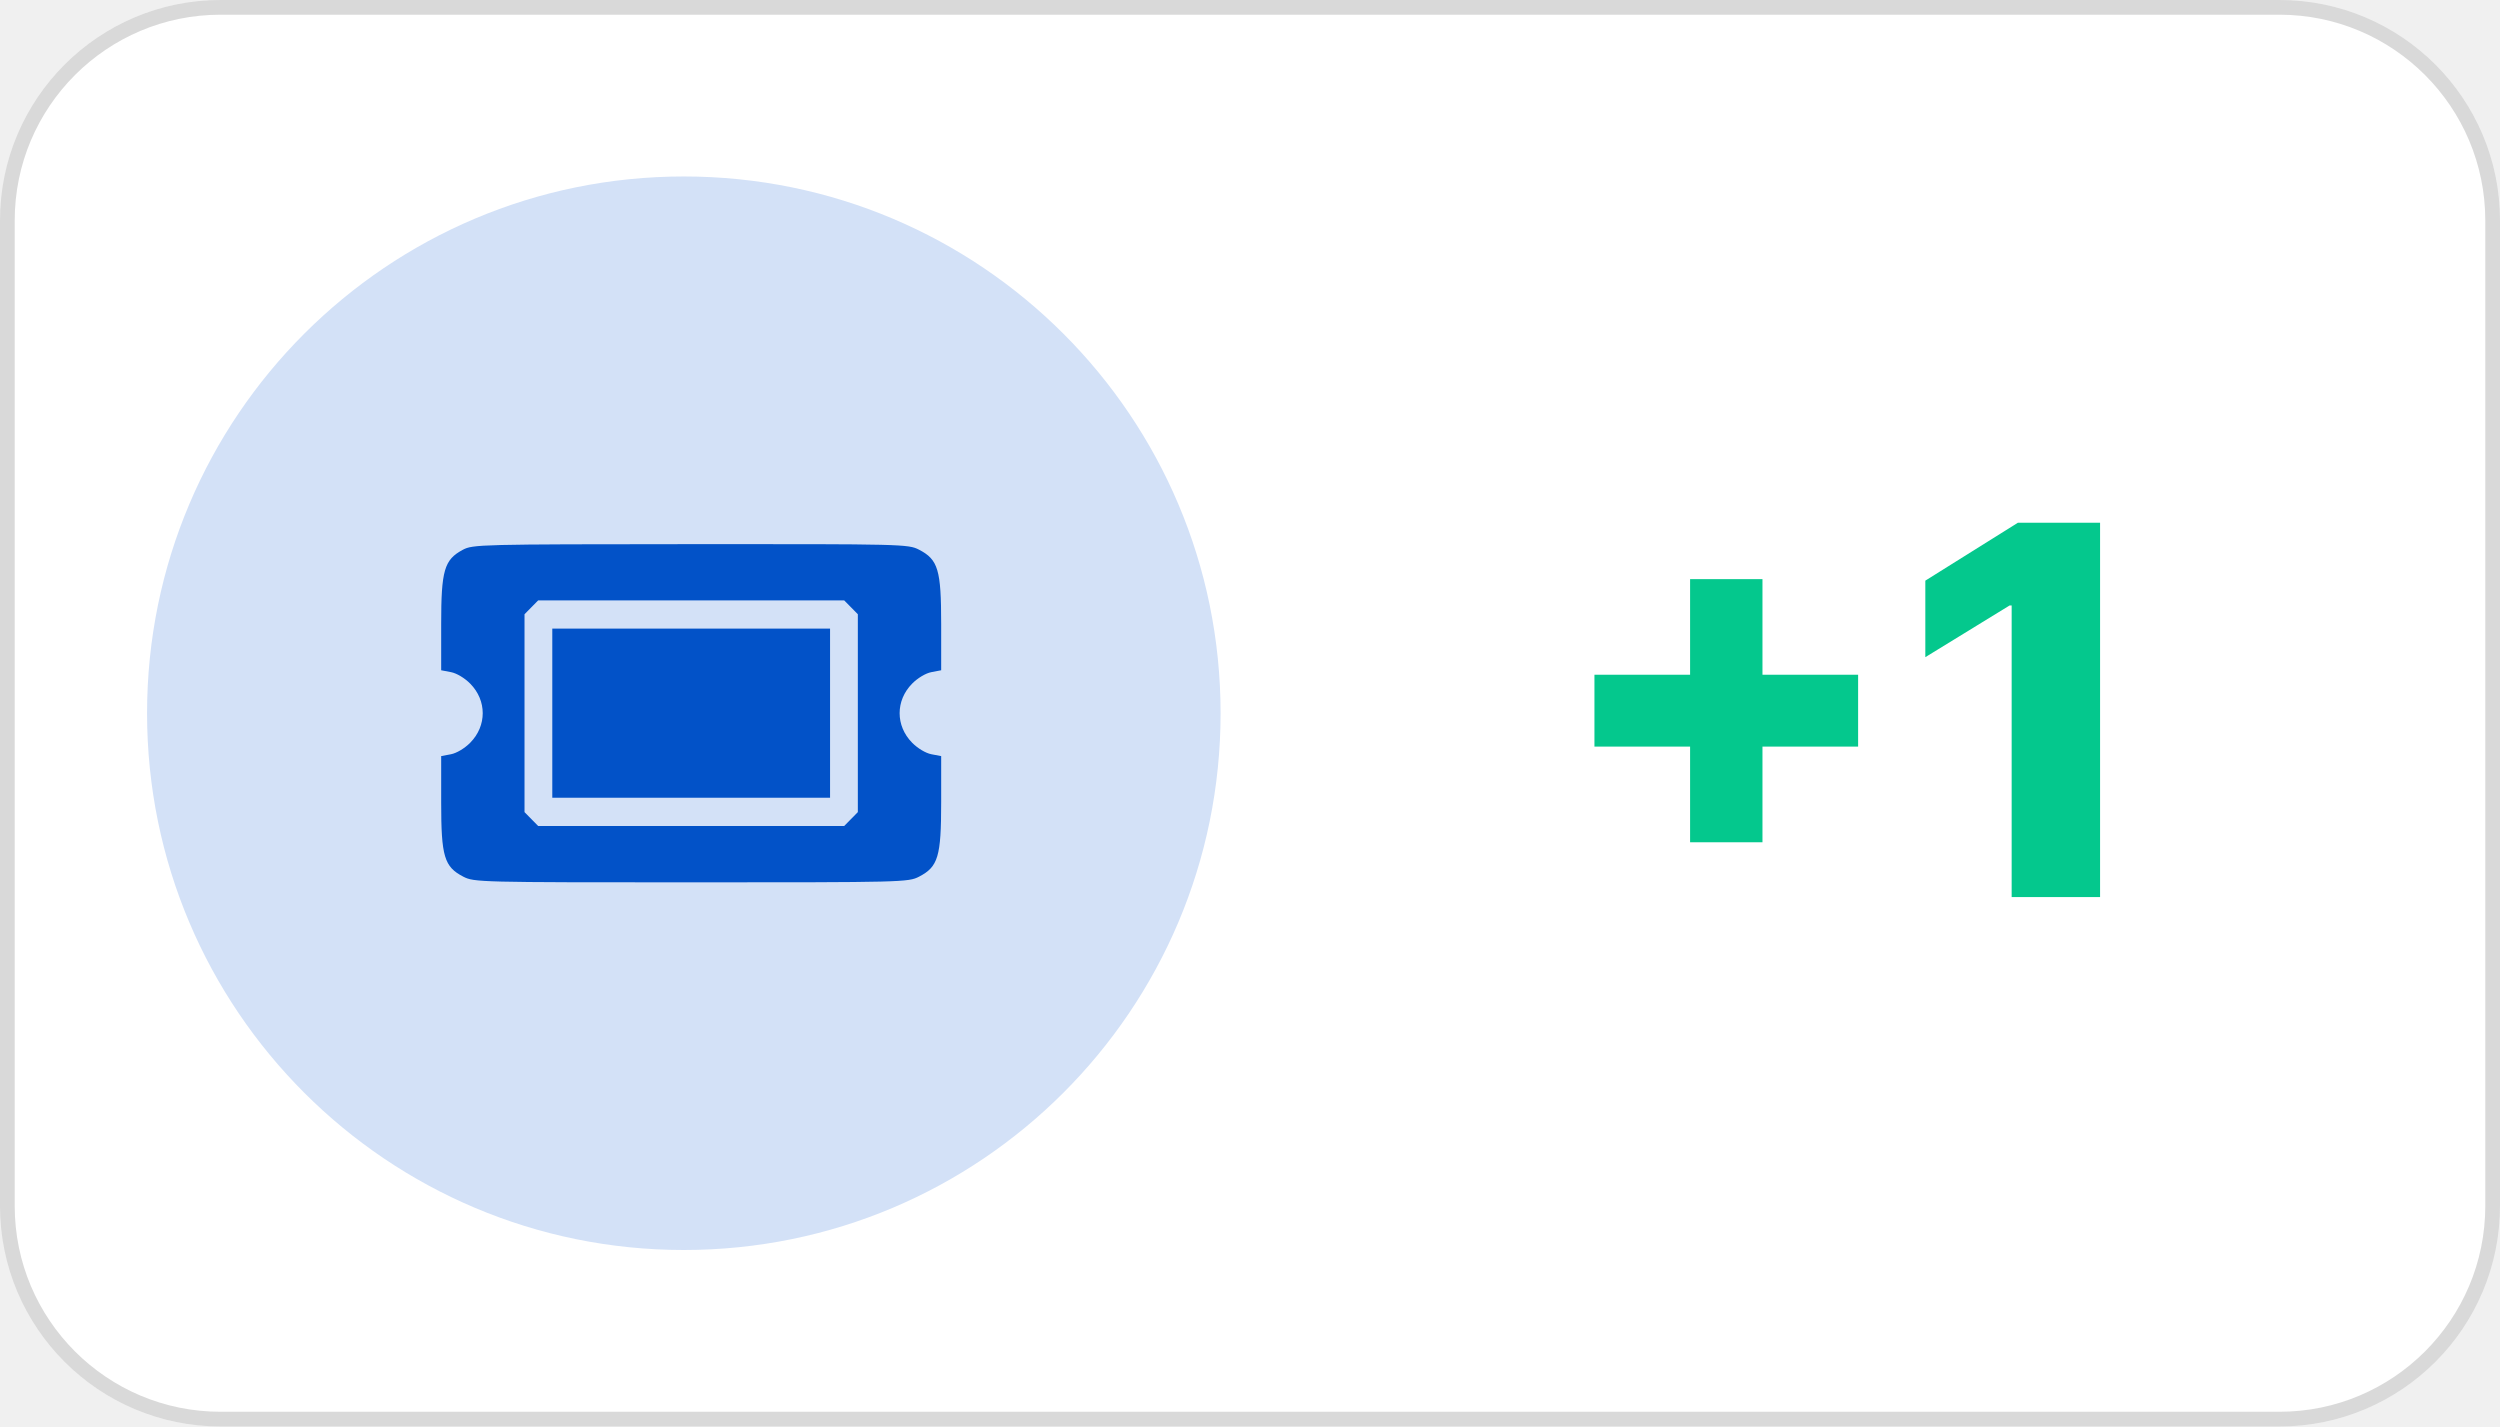
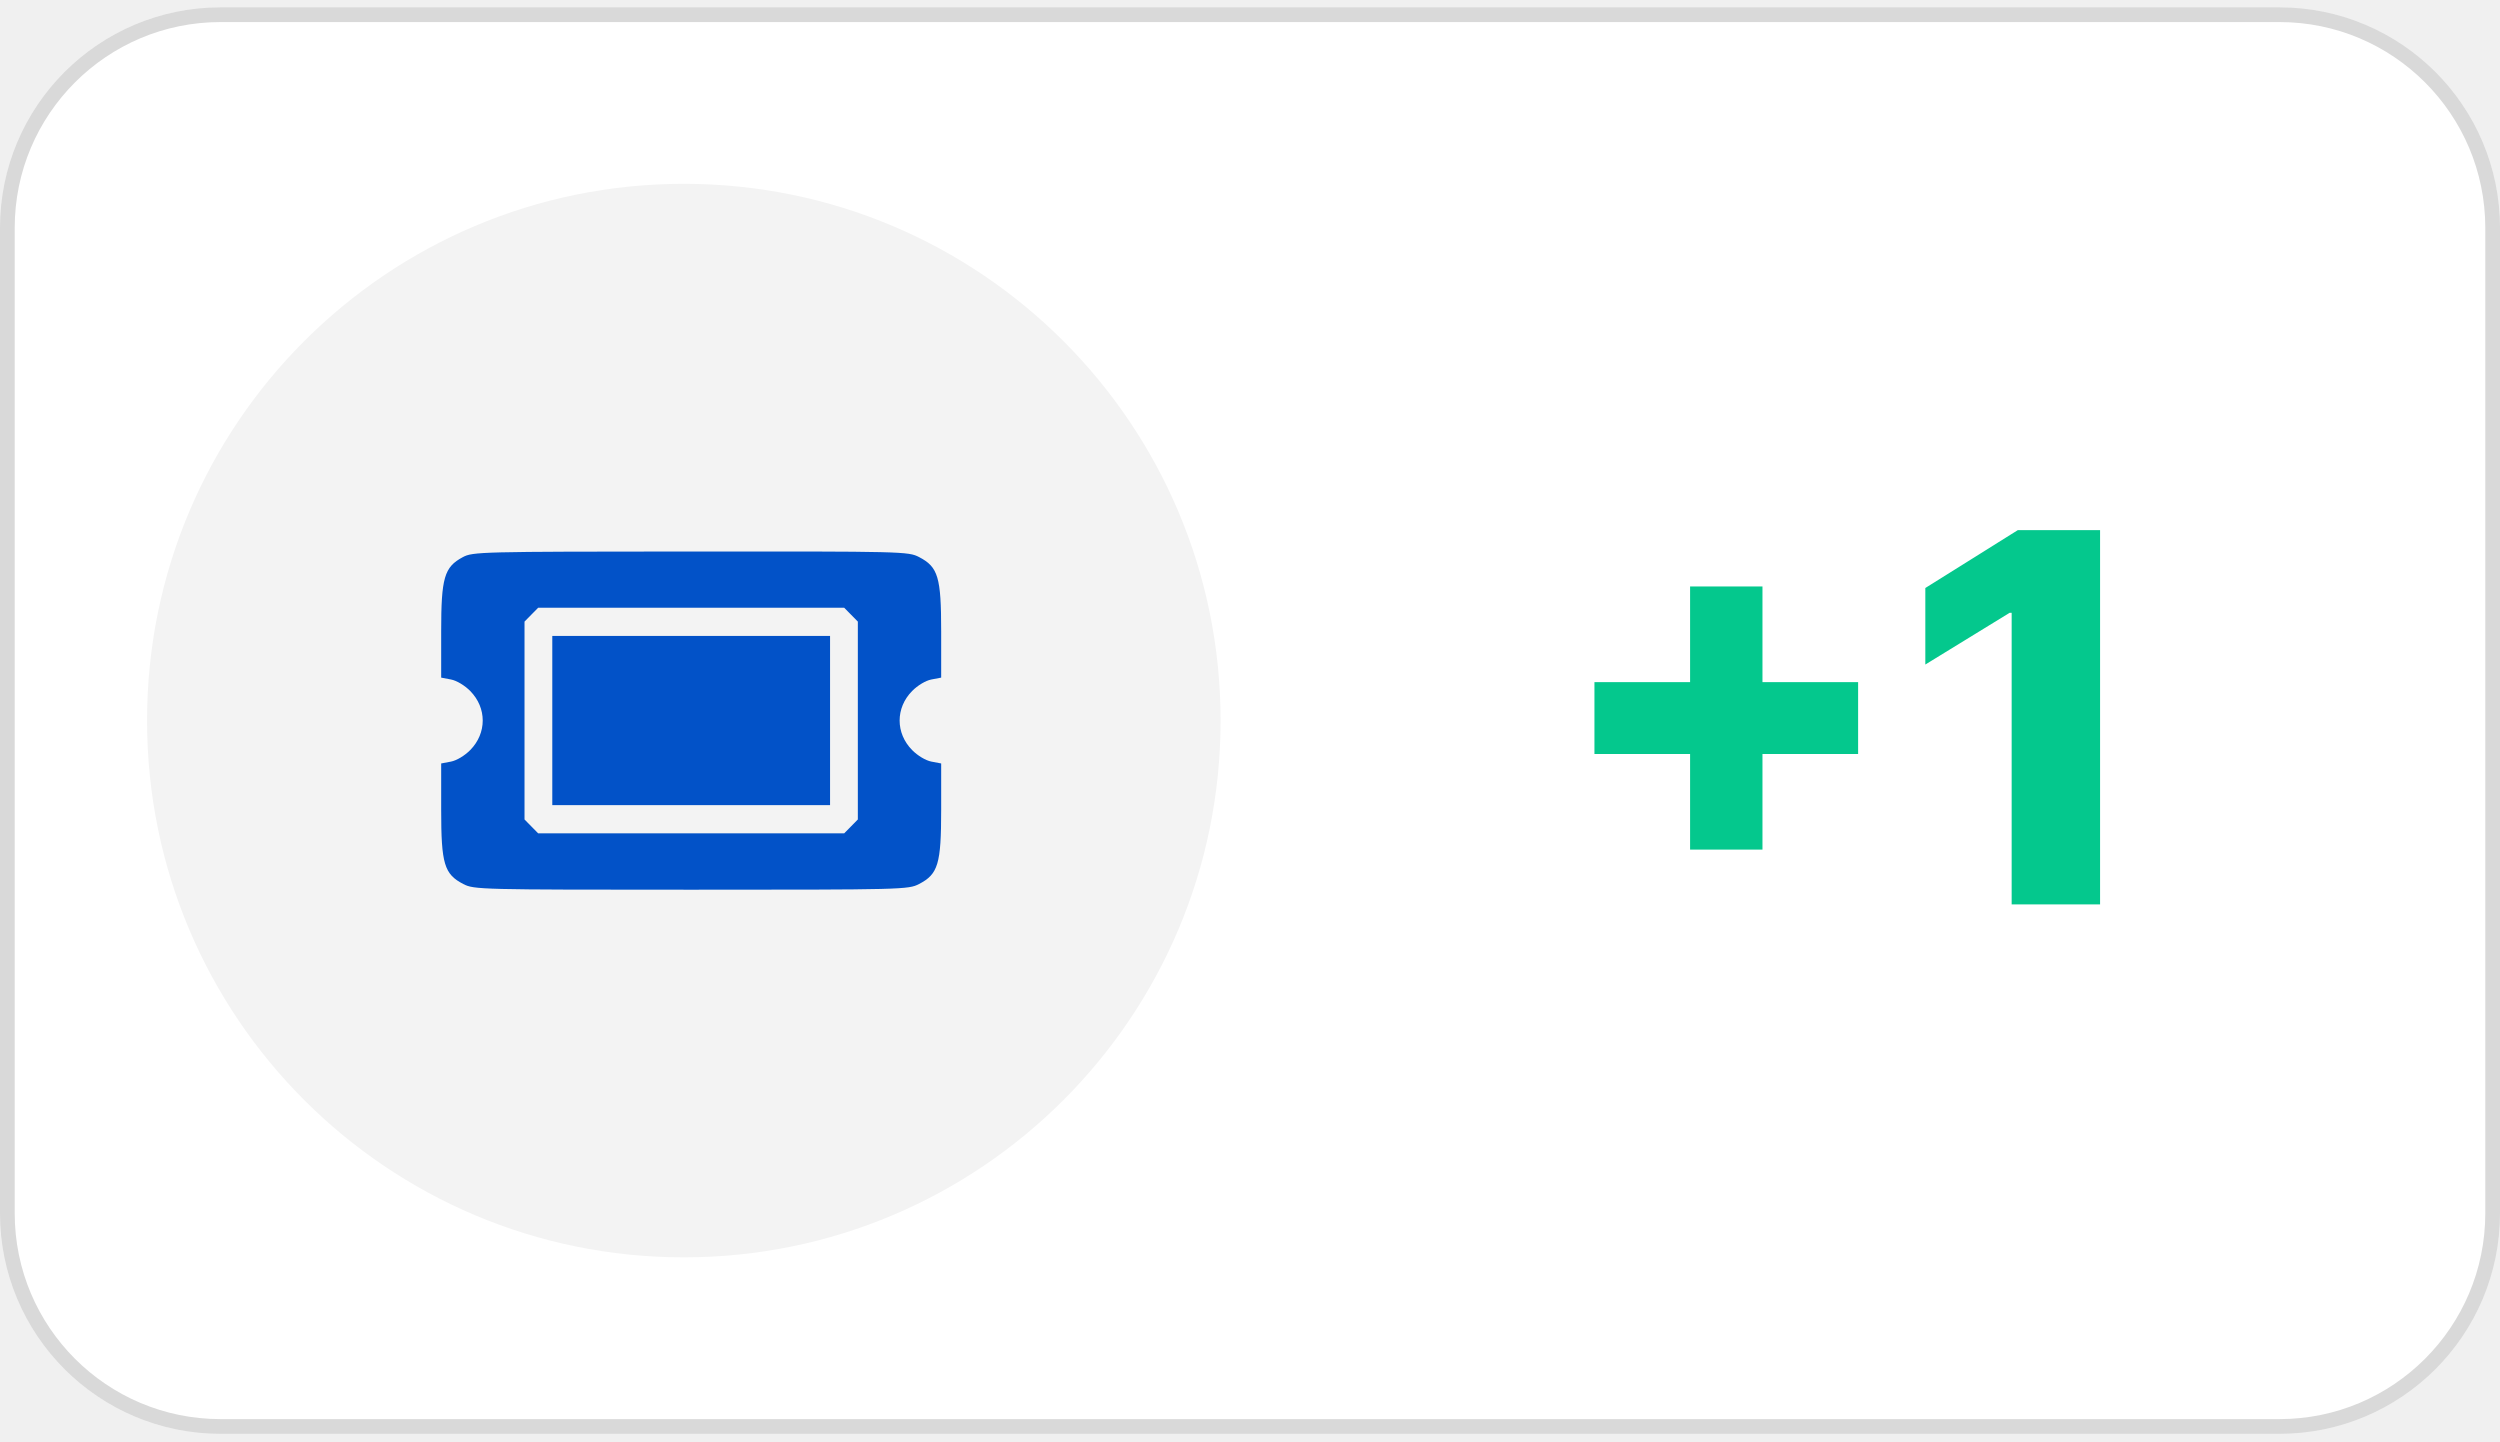
- <svg xmlns="http://www.w3.org/2000/svg" width="170" height="97" viewBox="0 0 170 97" fill="none">
-   <rect width="170" height="97" rx="15" fill="white" />
-   <rect x="0.5" y="0.5" width="169" height="96" rx="14.5" stroke="black" stroke-opacity="0.15" />
-   <rect x="10" y="12" width="73" height="73" rx="36.5" fill="#D3E1F7" />
-   <path fill-rule="evenodd" clip-rule="evenodd" d="M31.466 37.389C30.209 38.062 30 38.782 30 42.428V45.578L30.664 45.705C31.051 45.778 31.599 46.106 31.977 46.49C33.108 47.638 33.108 49.355 31.977 50.503C31.599 50.887 31.051 51.215 30.664 51.289L30 51.415V54.565C30 58.249 30.206 58.941 31.506 59.614C32.234 59.991 32.592 60 47 60C61.408 60 61.766 59.991 62.494 59.614C63.794 58.941 64 58.249 64 54.565V51.415L63.336 51.289C62.949 51.215 62.401 50.887 62.023 50.503C60.892 49.355 60.892 47.638 62.023 46.49C62.401 46.106 62.949 45.778 63.336 45.705L64 45.578V42.428C64 38.744 63.794 38.052 62.494 37.379C61.765 37.002 61.417 36.993 46.96 37.002C32.61 37.01 32.151 37.021 31.466 37.389ZM36.13 41.298L35.667 41.769V48.497V55.224L36.13 55.695L36.594 56.166H47H57.406L57.87 55.695L58.333 55.224V48.497V41.769L57.87 41.298L57.406 40.828H47H36.594L36.13 41.298ZM37.556 48.497V54.248H47H56.444V48.497V42.745H47H37.556V48.497Z" fill="#0252C8" />
-   <path d="M114.926 50.77H108.422V45.883H114.926V39.379H119.848V45.883H126.352V50.77H119.848V57.273H114.926V50.77ZM142.805 61H136.793V41.172H136.652L130.922 44.688V39.484L137.215 35.547H142.805V61Z" fill="#04C88D" />
+ <svg xmlns="http://www.w3.org/2000/svg" width="170" height="98" viewBox="0 0 170 98" fill="none">
+   <g id="img__addone" clip-path="url(#clip0_73_764)">
+     <path id="Vector" d="M155 0.5H15C6.716 0.5 0 7.216 0 15.5V82.5C0 90.784 6.716 97.5 15 97.5H155C163.284 97.5 170 90.784 170 82.5V15.5C170 7.216 163.284 0.5 155 0.5Z" fill="white" />
+     <path id="Vector_2" d="M155 1H15C6.992 1 0.5 7.492 0.5 15.5V82.5C0.5 90.508 6.992 97 15 97H155C163.008 97 169.5 90.508 169.5 82.5V15.5C169.5 7.492 163.008 1 155 1Z" stroke="black" stroke-opacity="0.15" />
+     <path id="Vector_3" d="M83 49C83 28.842 66.658 12.5 46.5 12.5C26.342 12.5 10 28.842 10 49C10 69.158 26.342 85.5 46.5 85.5C66.658 85.5 83 69.158 83 49Z" fill="#F3F3F3" />
+     <path id="main-color" fill-rule="evenodd" clip-rule="evenodd" d="M31.466 37.889C30.209 38.562 30 39.282 30 42.928V46.078L30.664 46.205C31.051 46.278 31.599 46.606 31.977 46.99C33.108 48.138 33.108 49.855 31.977 51.003C31.599 51.387 31.051 51.715 30.664 51.789L30 51.915V55.065C30 58.749 30.206 59.441 31.506 60.114C32.234 60.491 32.592 60.5 47 60.5C61.408 60.5 61.766 60.491 62.494 60.114C63.794 59.441 64 58.749 64 55.065V51.915L63.336 51.789C62.949 51.715 62.401 51.387 62.023 51.003C60.892 49.855 60.892 48.138 62.023 46.99C62.401 46.606 62.949 46.278 63.336 46.205L64 46.078V42.928C64 39.244 63.794 38.552 62.494 37.879C61.765 37.502 61.417 37.493 46.96 37.502C32.61 37.51 32.151 37.521 31.466 37.889ZM36.13 41.798L35.667 42.269V48.997V55.724L36.13 56.195L36.594 56.666H47H57.406L57.87 56.195L58.333 55.724V48.997V42.269L57.87 41.798L57.406 41.328H47H36.594L36.13 41.798ZM37.556 48.997V54.748H47H56.444V48.997V43.245H47H37.556V48.997Z" fill="#0252C8" />
+     <path id="Vector_4" d="M114.926 51.27H108.422V46.383H114.926V39.879H119.848V46.383H126.352V51.27H119.848V57.773H114.926V51.27ZM142.805 61.5H136.793V41.672H136.652L130.922 45.188V39.984L137.215 36.047H142.805V61.5Z" fill="#04C88D" />
+   </g>
+   <defs>
+     <clipPath id="clip0_73_764">
+       <rect width="170" height="97" fill="white" transform="translate(0 0.5)" />
+     </clipPath>
+   </defs>
</svg>
